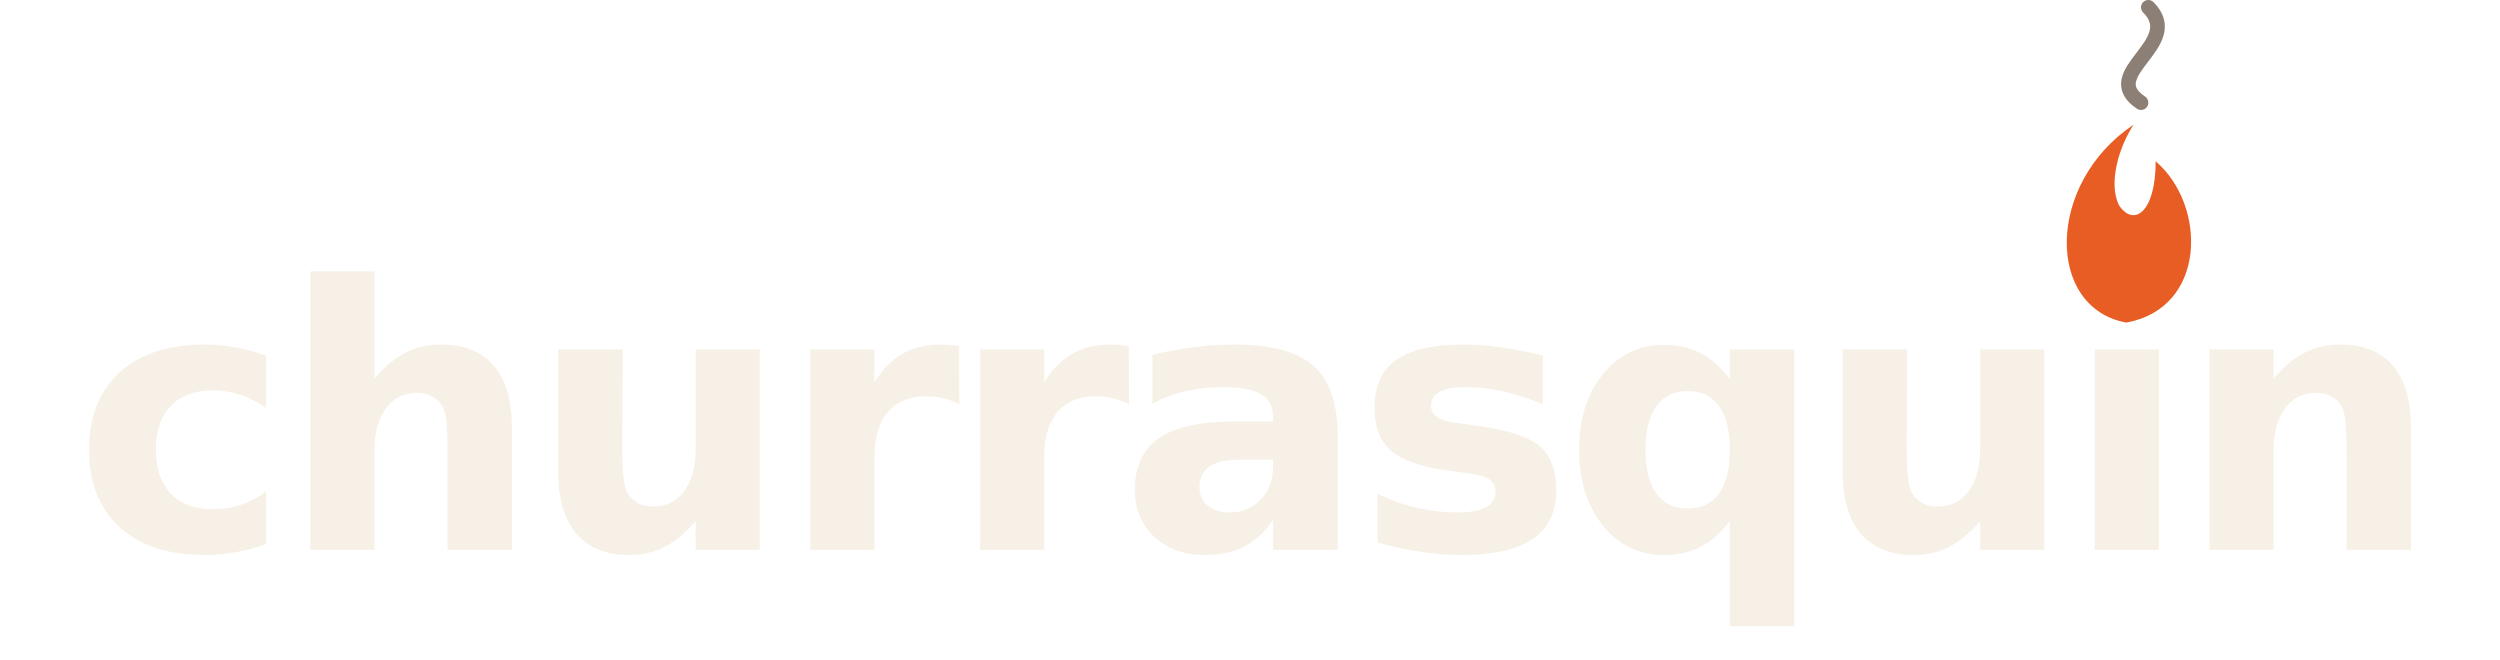
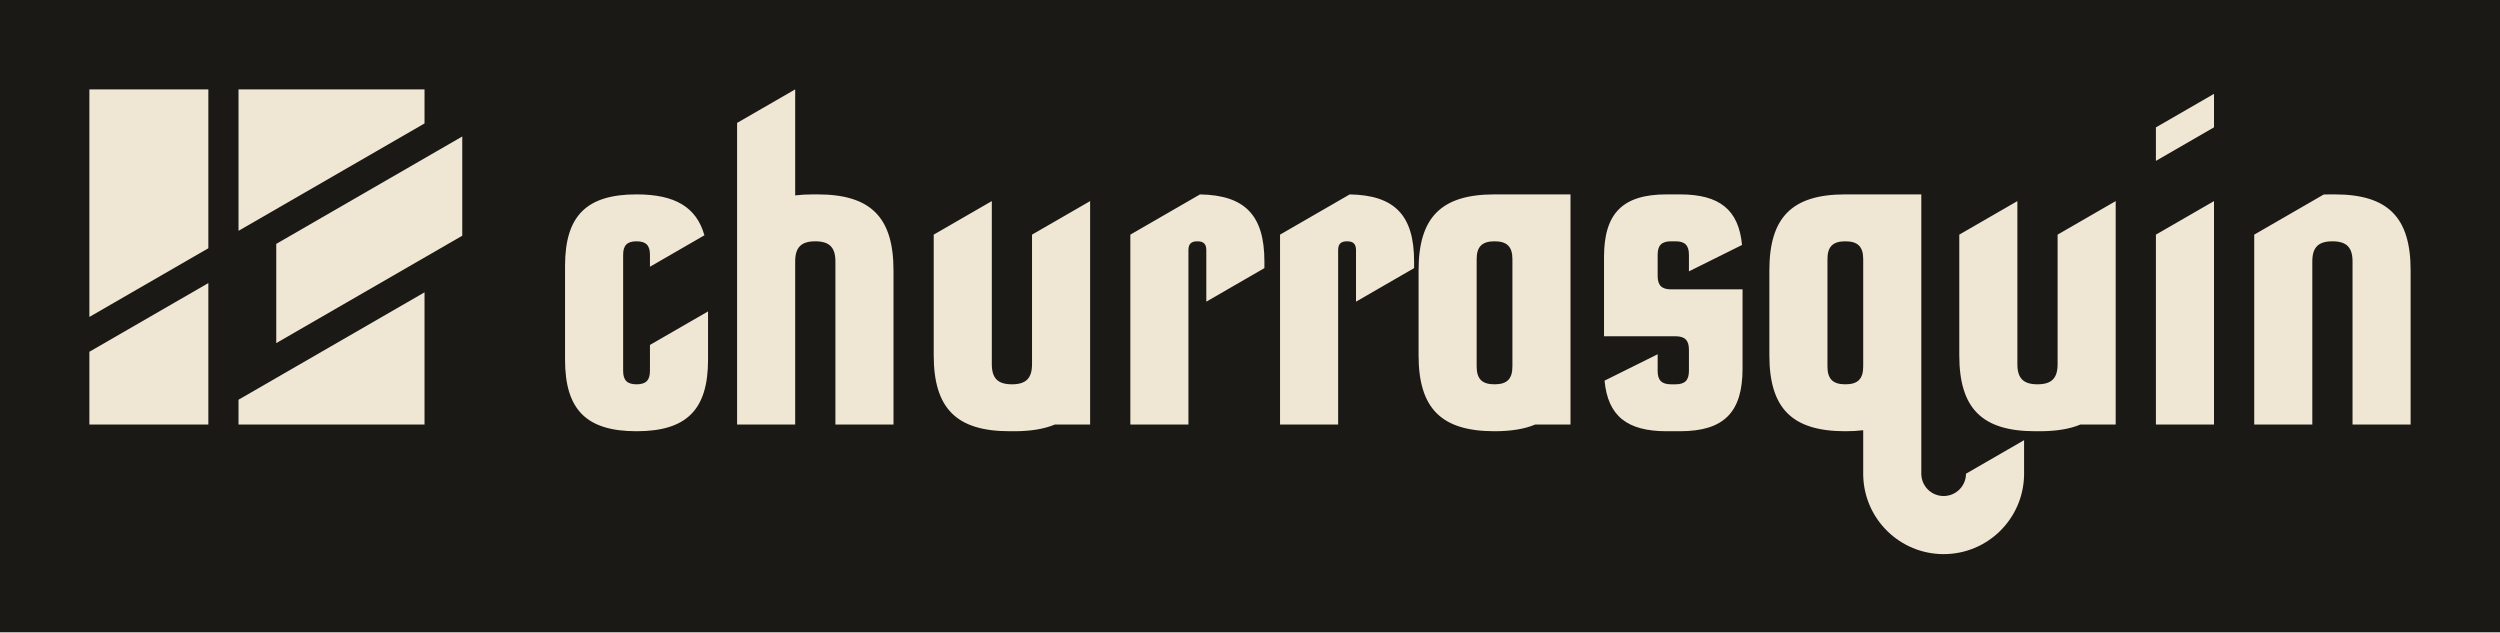
- <svg xmlns="http://www.w3.org/2000/svg" viewBox="0 0 682 180" role="img" aria-label="churrasquin">
-   <g fill="#F7F0E6">
-     <path d="M72.588 97.021V111.279Q69.023 108.838 65.435 107.666Q61.846 106.494 57.988 106.494Q50.664 106.494 46.587 110.767Q42.51 115.039 42.51 122.705Q42.51 130.371 46.587 134.644Q50.664 138.916 57.988 138.916Q62.09 138.916 65.776 137.695Q69.463 136.475 72.588 134.082V148.389Q68.486 149.902 64.263 150.659Q60.039 151.416 55.791 151.416Q40.996 151.416 32.646 143.823Q24.297 136.23 24.297 122.705Q24.297 109.18 32.646 101.587Q40.996 93.994 55.791 93.994Q60.088 93.994 64.263 94.751Q68.438 95.508 72.588 97.021Z M139.656 116.699V150.0H122.078V144.58V124.609Q122.078 117.432 121.761 114.746Q121.443 112.061 120.662 110.791Q119.637 109.082 117.879 108.13Q116.121 107.178 113.875 107.178Q108.406 107.178 105.281 111.401Q102.156 115.625 102.156 123.096V150.0H84.676V74.023H102.156V103.32Q106.111 98.535 110.555 96.265Q114.998 93.994 120.369 93.994Q129.842 93.994 134.749 99.805Q139.656 105.615 139.656 116.699Z M152.281 128.711V95.312H169.859V100.781Q169.859 105.225 169.811 111.938Q169.762 118.652 169.762 120.898Q169.762 127.49 170.104 130.396Q170.445 133.301 171.275 134.619Q172.35 136.328 174.083 137.256Q175.816 138.184 178.062 138.184Q183.531 138.184 186.656 133.984Q189.781 129.785 189.781 122.314V95.312H207.262V150.0H189.781V142.09Q185.826 146.875 181.407 149.146Q176.988 151.416 171.666 151.416Q162.193 151.416 157.237 145.605Q152.281 139.795 152.281 128.711Z M261.684 110.205Q259.389 109.131 257.118 108.618Q254.848 108.105 252.553 108.105Q245.814 108.105 242.177 112.427Q238.539 116.748 238.539 124.805V150.0H221.059V95.312H238.539V104.297Q241.908 98.926 246.278 96.46Q250.648 93.994 256.752 93.994Q257.631 93.994 258.656 94.067Q259.682 94.141 261.635 94.385Z M308.0 110.205Q305.705 109.131 303.435 108.618Q301.164 108.105 298.869 108.105Q292.131 108.105 288.493 112.427Q284.855 116.748 284.855 124.805V150.0H267.375V95.312H284.855V104.297Q288.225 98.926 292.595 96.46Q296.965 93.994 303.068 93.994Q303.947 93.994 304.973 94.067Q305.998 94.141 307.951 94.385Z M338.203 125.391Q332.734 125.391 329.976 127.246Q327.217 129.102 327.217 132.715Q327.217 136.035 329.438 137.915Q331.66 139.795 335.615 139.795Q340.547 139.795 343.916 136.255Q347.285 132.715 347.285 127.393V125.391ZM364.912 118.799V150.0H347.285V141.895Q343.77 146.875 339.375 149.146Q334.98 151.416 328.682 151.416Q320.186 151.416 314.888 146.46Q309.59 141.504 309.59 133.594Q309.59 123.975 316.206 119.482Q322.822 114.99 336.982 114.99H347.285V113.623Q347.285 109.473 344.014 107.544Q340.742 105.615 333.809 105.615Q328.193 105.615 323.359 106.738Q318.525 107.861 314.375 110.107V96.777Q319.99 95.41 325.654 94.702Q331.318 93.994 336.982 93.994Q351.777 93.994 358.345 99.829Q364.912 105.664 364.912 118.799Z M420.896 97.021V110.303Q415.281 107.959 410.057 106.787Q404.832 105.615 400.193 105.615Q395.213 105.615 392.796 106.86Q390.379 108.105 390.379 110.693Q390.379 112.793 392.21 113.916Q394.041 115.039 398.777 115.576L401.854 116.016Q415.281 117.725 419.92 121.631Q424.559 125.537 424.559 133.887Q424.559 142.627 418.113 147.021Q411.668 151.416 398.875 151.416Q393.455 151.416 387.669 150.562Q381.883 149.707 375.779 147.998V134.717Q381.004 137.256 386.497 138.525Q391.99 139.795 397.654 139.795Q402.781 139.795 405.369 138.379Q407.957 136.963 407.957 134.18Q407.957 131.836 406.175 130.688Q404.393 129.541 399.07 128.906L395.994 128.516Q384.324 127.051 379.637 123.096Q374.949 119.141 374.949 111.084Q374.949 102.393 380.906 98.193Q386.863 93.994 399.168 93.994Q404.002 93.994 409.324 94.727Q414.646 95.459 420.896 97.021Z M460.377 106.689Q454.811 106.689 451.856 110.791Q448.902 114.893 448.902 122.705Q448.902 130.518 451.856 134.619Q454.811 138.721 460.377 138.721Q465.992 138.721 468.946 134.619Q471.9 130.518 471.9 122.705Q471.9 114.893 468.946 110.791Q465.992 106.689 460.377 106.689ZM471.9 142.09Q468.287 146.924 463.941 149.17Q459.596 151.416 453.883 151.416Q443.775 151.416 437.281 143.384Q430.787 135.352 430.787 122.705Q430.787 110.059 437.281 102.075Q443.775 94.092 453.883 94.092Q459.596 94.092 463.941 96.338Q468.287 98.584 471.9 103.418V95.312H489.479V170.801H471.9Z M502.689 128.711V95.312H520.268V100.781Q520.268 105.225 520.219 111.938Q520.17 118.652 520.17 120.898Q520.17 127.49 520.512 130.396Q520.854 133.301 521.684 134.619Q522.758 136.328 524.491 137.256Q526.225 138.184 528.471 138.184Q533.939 138.184 537.064 133.984Q540.189 129.785 540.189 122.314V95.312H557.67V150.0H540.189V142.09Q536.234 146.875 531.815 149.146Q527.396 151.416 522.074 151.416Q512.602 151.416 507.646 145.605Q502.689 139.795 502.689 128.711Z" />
-     <path d="M571.467 95.312H588.947V150.0H571.467Z" />
-     <path d="M657.725 116.699V150.0H640.146V144.58V124.512Q640.146 117.432 639.829 114.746Q639.512 112.061 638.73 110.791Q637.705 109.082 635.947 108.13Q634.189 107.178 631.943 107.178Q626.475 107.178 623.35 111.401Q620.225 115.625 620.225 123.096V150.0H602.744V95.312H620.225V103.32Q624.18 98.535 628.623 96.265Q633.066 93.994 638.438 93.994Q647.91 93.994 652.817 99.805Q657.725 105.615 657.725 116.699Z" />
+ <svg xmlns="http://www.w3.org/2000/svg" viewBox="-40 -190 1118.89 283">
+   <rect x="-40" y="-190" width="1118.89" height="283" fill="#1B1916" />
+   <g transform="translate(0,-150) scale(0.75)">
+     <path d="M0,0h71l0,94.804l-71,40.992zM71,115.588v84.412l-71,0l0,-43.42zM89,0h111l0,20.326l-111,64.086zM200,200h-111l0,-14.804l111,-64.086z" fill="#EFE6D3" />
+     <path d="M111.517,151.412l111,-64.086v-59.215l-111,64.086z" fill="#EFE6D3" />
  </g>
-   <path fill="#E85D24" d="M582.068 34 C558.068 50 558.068 84 580.068 88 C602.068 84 602.068 56 588.068 44 C588.068 58 582.068 62 578.068 56 C575.068 50 578.068 40 582.068 34Z" />
-   <path fill="none" stroke="#8C7F75" stroke-width="4" stroke-linecap="round" d="M584.068 28 C572.068 20 596.068 12 586.068 2" />
+   <path transform="translate(212.89,0)" d="M32,-103c17.146,0 26.792,5.625 30.374,18.309l-24.374,14.072v-5.381c0,-4.2 -1.8,-6 -6,-6c-4.2,0 -6,1.8 -6,6v52c0,4.2 1.8,6 6,6c4.2,0 6,-1.8 6,-6l0,-11.619l26,-15.011v21.63c0,22.4 -9.6,32 -32,32c-22.4,0 -32,-9.6 -32,-32v-42c0,-22.4 9.6,-32 32,-32zM111,-103h2c23.8,0 34,10.2 34,34v69l-26,0v-73c0,-6.3 -2.7,-9 -9,-9c-6.3,0 -9,2.7 -9,9l0,73l-26,0v-134.989l26,-15.011l0,47.448c2.474,-0.301 5.139,-0.448 8,-0.448zM201,3h-2c-23.8,0 -34,-10.2 -34,-34v-53.989l26,-15.011v73c0,6.3 2.7,9 9,9c6.3,0 9,-2.7 9,-9l0,-57.989l26,-15.011v100l-15.785,0c-4.849,2.033 -10.887,3 -18.215,3zM313,-73v3l-26,15.011v-23.011c0,-2.8 -1.2,-4 -4,-4c-2.8,0 -4,1.2 -4,4v78l-26,0v-84.989l31.179,-18.001c20.158,0.335 28.821,9.388 28.821,29.99zM380,-73v3l-26,15.011v-23.011c0,-2.8 -1.2,-4 -4,-4c-2.8,0 -4,1.2 -4,4v78l-26,0v-84.989l31.179,-18.001c20.158,0.335 28.821,9.388 28.821,29.99zM416,3c-23.8,0 -34,-10.2 -34,-34v-38c0,-23.8 10.2,-34 34,-34h34v103l-15.785,0c-4.849,2.033 -10.887,3 -18.215,3zM408,-74v48c0,5.6 2.4,8 8,8c5.6,0 8,-2.4 8,-8v-48c0,-5.6 -2.4,-8 -8,-8c-5.6,0 -8,2.4 -8,8zM493,-103h6c17.709,0 26.275,6.857 27.763,22.637l-23.763,11.814v-7.451c0,-4.2 -1.8,-6 -6,-6h-2c-4.2,0 -6,1.8 -6,6v9.5c0,4.2 1.8,6 6,6l32,0v35.5c0,19.6 -8.4,28 -28,28h-6c-17.709,0 -26.275,-6.857 -27.763,-22.637l23.763,-11.814v7.451c0,4.2 1.8,6 6,6h2c4.2,0 6,-1.8 6,-6v-9.5c0,-4.2 -1.8,-6 -6,-6l-32,0v-35.5c0,-19.6 8.4,-28 28,-28zM573,3c-23.8,0 -34,-10.2 -34,-34v-38c0,-23.8 10.2,-34 34,-34h34v125c0,5.523 4.477,10 10,10c5.523,0 10,-4.477 10,-10l0.019,0l25.981,-15v16l-0.014,0c-0.53,19.42 -16.439,35 -35.986,35c-19.548,0 -35.457,-15.58 -35.986,-35h-0.014v-20.448c-2.474,0.301 -5.139,0.448 -8,0.448zM565,-74v48c0,5.6 2.4,8 8,8c5.6,0 8,-2.4 8,-8v-48c0,-5.6 -2.4,-8 -8,-8c-5.6,0 -8,2.4 -8,8zM660,3h-2c-23.8,0 -34,-10.2 -34,-34v-53.989l26,-15.011v73c0,6.3 2.7,9 9,9c6.3,0 9,-2.7 9,-9v-57.989l26,-15.011v100l-15.785,0c-4.849,2.033 -10.887,3 -18.215,3zM712,0v-84.989l26,-15.011v100zM712,-132.989l26,-15.011v14.989l-26,15.011zM790,-103h2c23.8,0 34,10.2 34,34v69l-26,0v-73c0,-6.3 -2.7,-9 -9,-9c-6.3,0 -9,2.7 -9,9v73l-26,0v-84.989l31.104,-17.958c0.942,-0.035 1.907,-0.053 2.896,-0.053z" fill="#EFE6D3" />
</svg>
